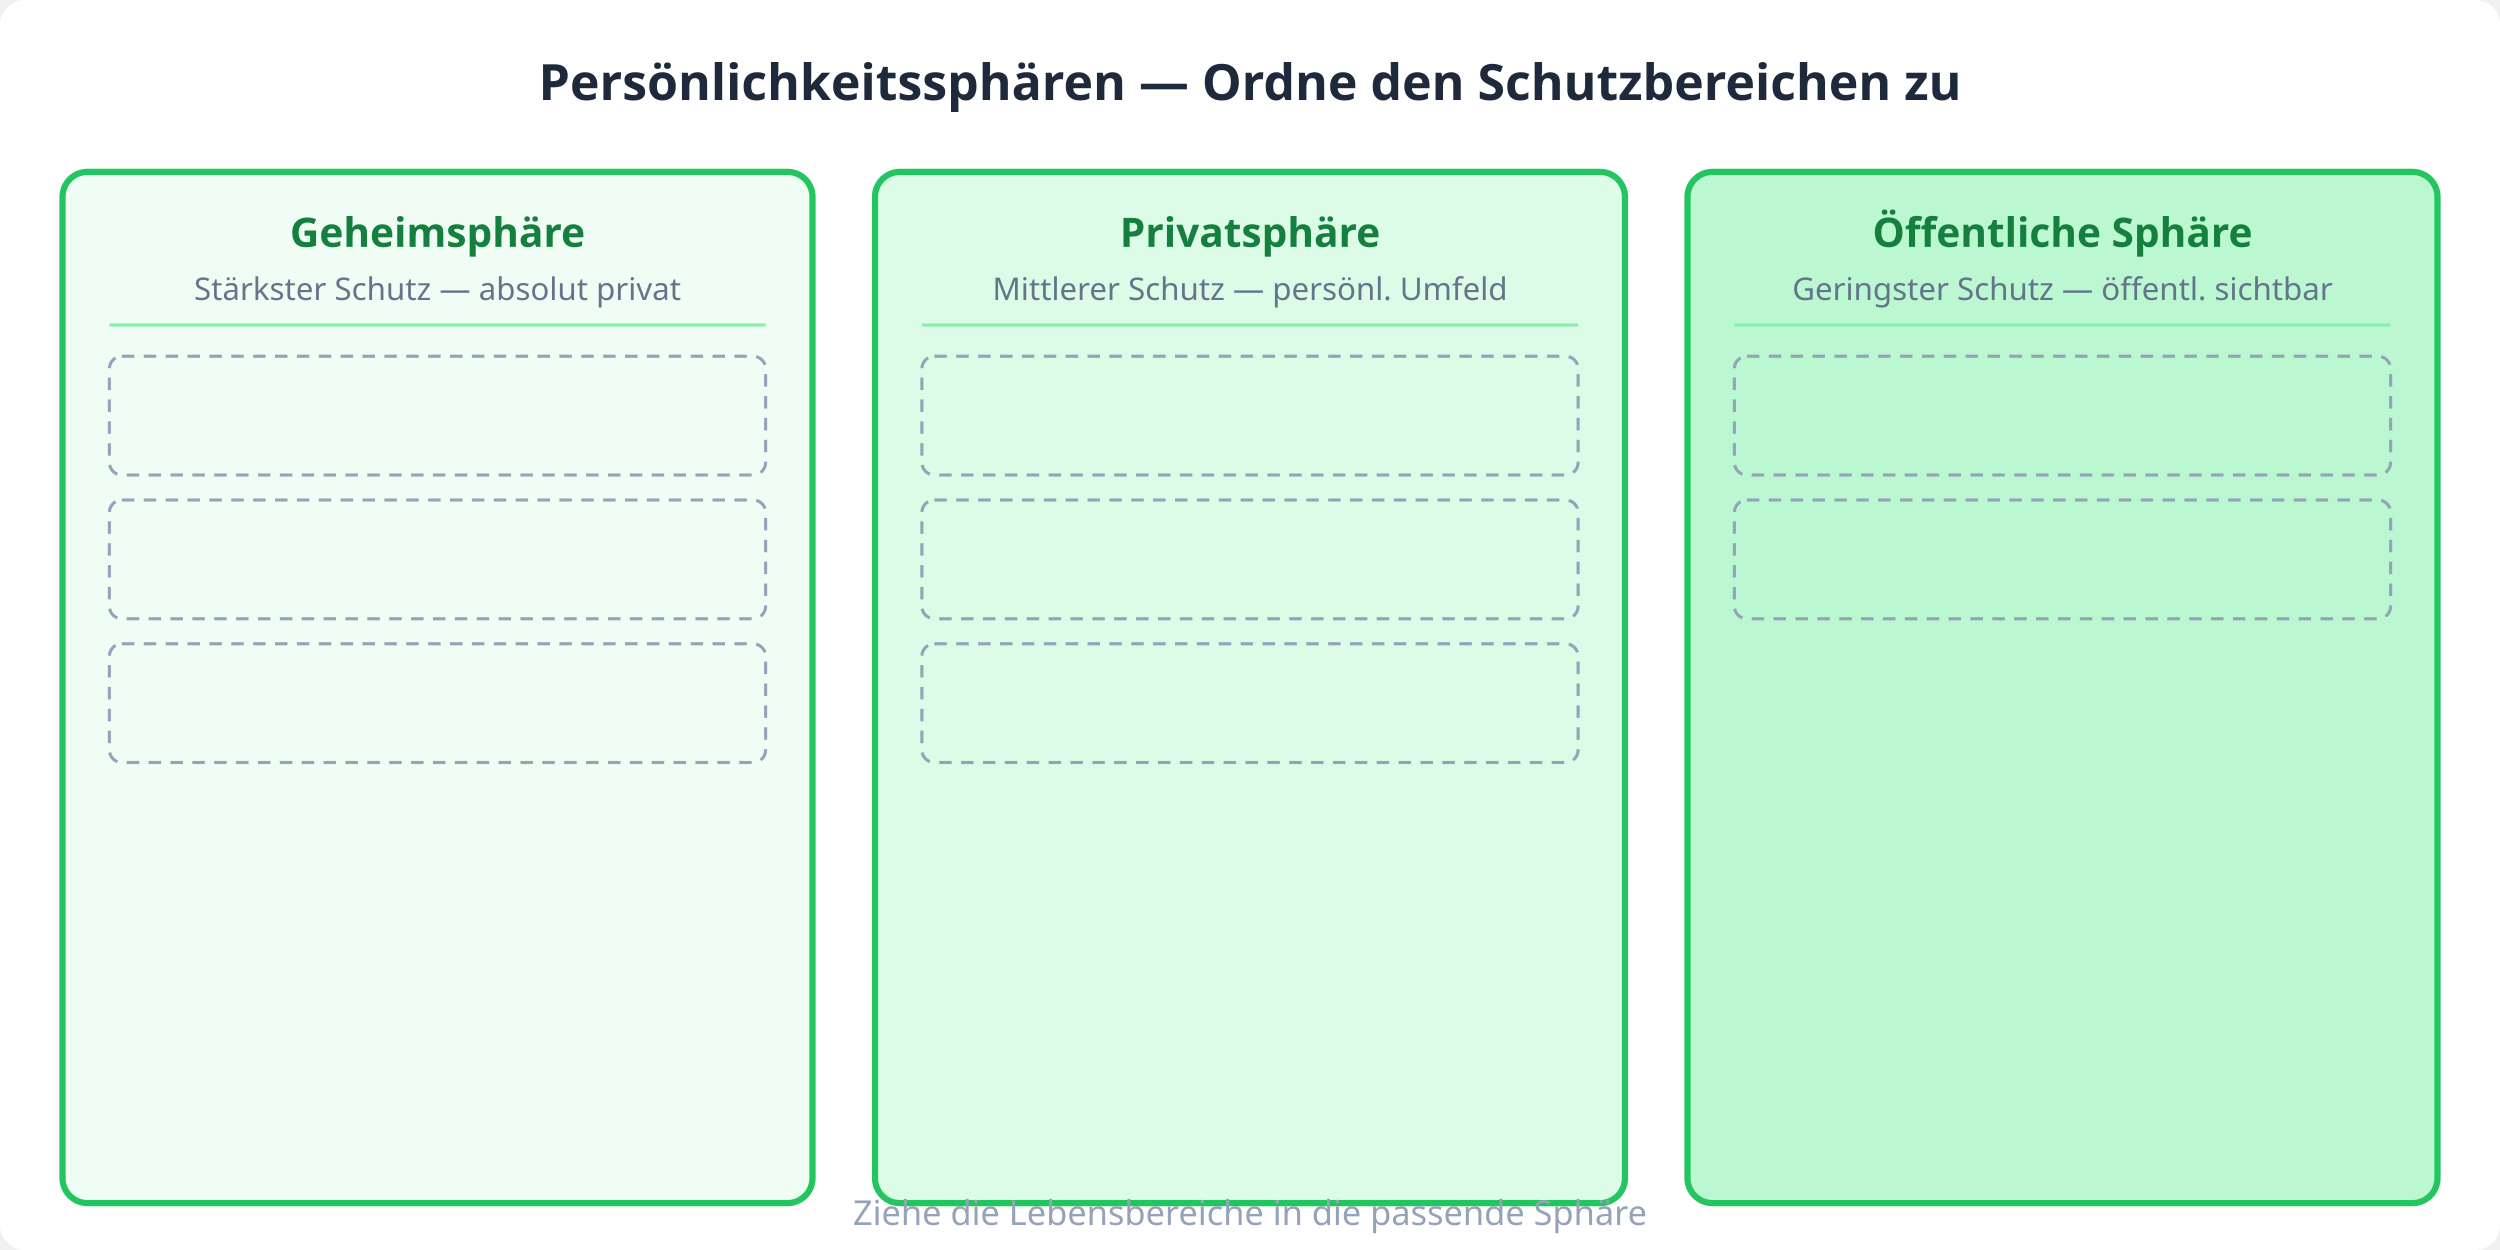
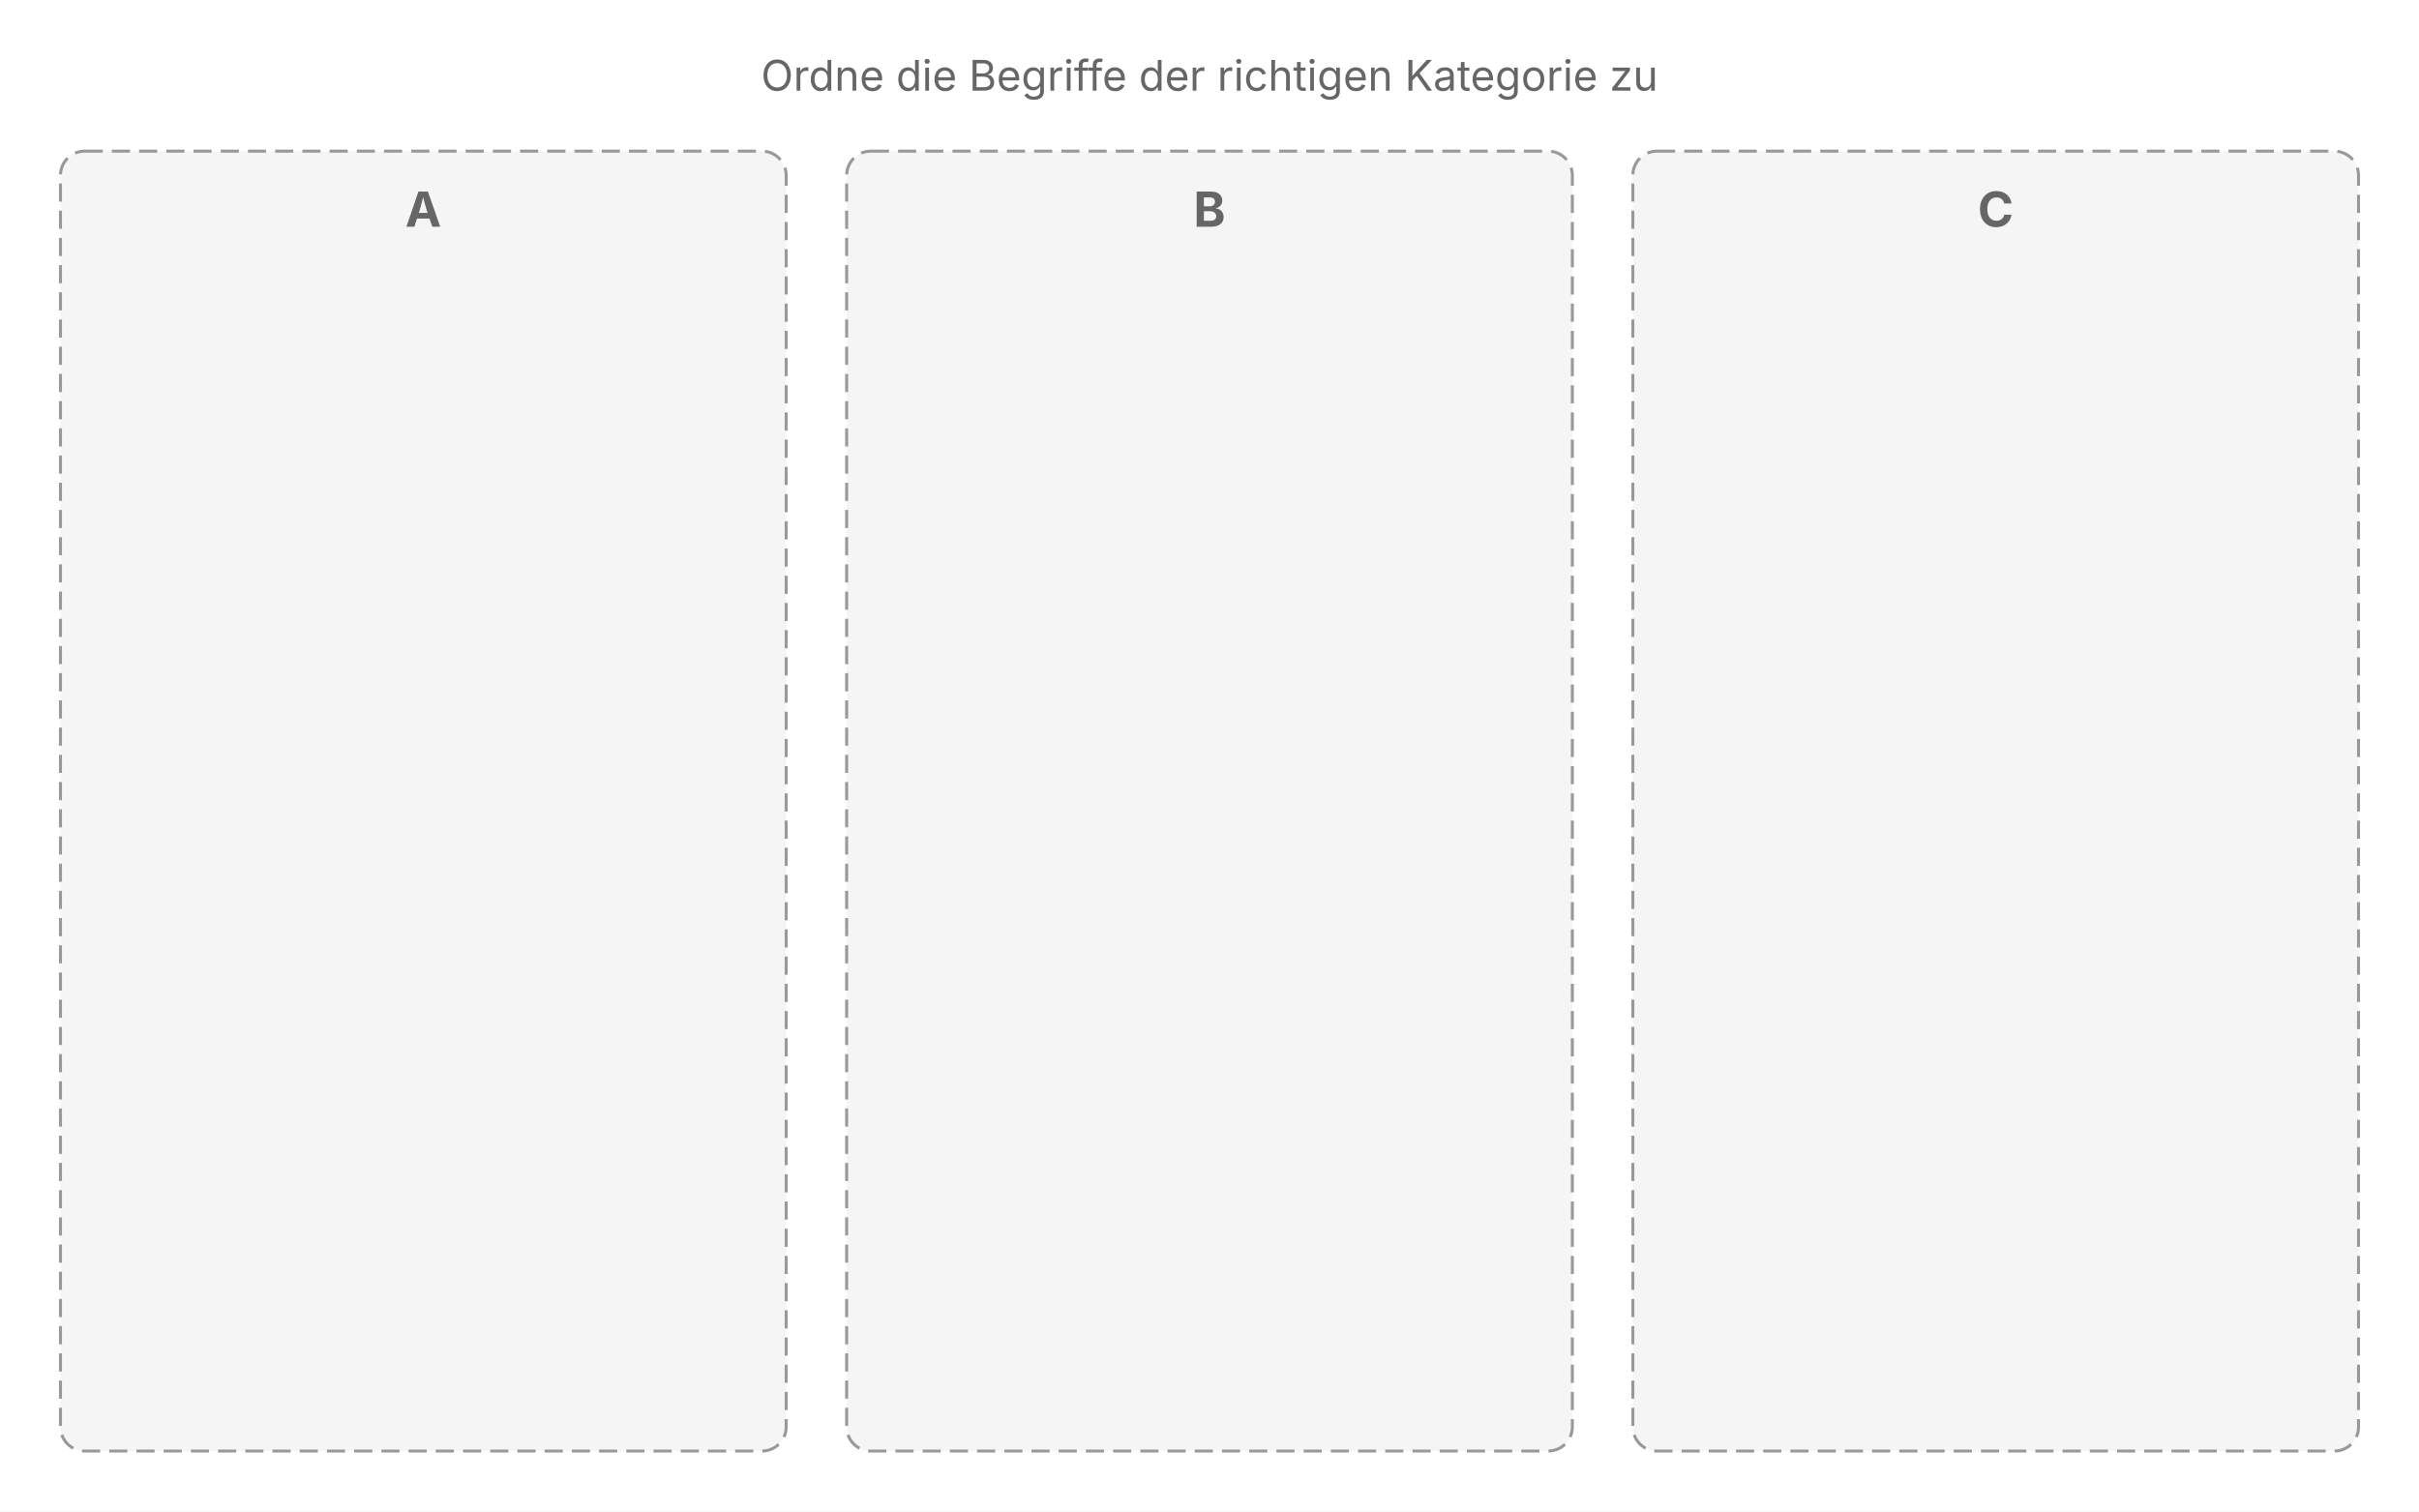
- <svg xmlns="http://www.w3.org/2000/svg" viewBox="0 0 800 400" width="800" height="400">
-   <rect width="800" height="400" fill="#ffffff" rx="8" />
-   <text x="400" y="32" text-anchor="middle" font-family="'DM Sans',system-ui,sans-serif" font-size="16" font-weight="700" fill="#1e293b">Persönlichkeitssphären — Ordne den Schutzbereichen zu</text>
-   <rect x="20" y="55" width="240" height="330" rx="8" fill="#f0fdf4" stroke="#22c55e" stroke-width="2" />
-   <text x="140" y="79" text-anchor="middle" font-family="'DM Sans',system-ui,sans-serif" font-size="13" font-weight="700" fill="#15803d">Geheimsphäre</text>
-   <text x="140" y="96" text-anchor="middle" font-family="'DM Sans',system-ui,sans-serif" font-size="10" fill="#64748b">Stärkster Schutz — absolut privat</text>
-   <line x1="35" y1="104" x2="245" y2="104" stroke="#86efac" stroke-width="1" />
-   <rect x="35" y="114" width="210" height="38" rx="4" fill="none" stroke="#94a3b8" stroke-width="1" stroke-dasharray="4,3" />
-   <rect x="35" y="160" width="210" height="38" rx="4" fill="none" stroke="#94a3b8" stroke-width="1" stroke-dasharray="4,3" />
-   <rect x="35" y="206" width="210" height="38" rx="4" fill="none" stroke="#94a3b8" stroke-width="1" stroke-dasharray="4,3" />
-   <rect x="280" y="55" width="240" height="330" rx="8" fill="#dcfce7" stroke="#22c55e" stroke-width="2" />
-   <text x="400" y="79" text-anchor="middle" font-family="'DM Sans',system-ui,sans-serif" font-size="13" font-weight="700" fill="#15803d">Privatsphäre</text>
-   <text x="400" y="96" text-anchor="middle" font-family="'DM Sans',system-ui,sans-serif" font-size="10" fill="#64748b">Mittlerer Schutz — persönl. Umfeld</text>
-   <line x1="295" y1="104" x2="505" y2="104" stroke="#86efac" stroke-width="1" />
-   <rect x="295" y="114" width="210" height="38" rx="4" fill="none" stroke="#94a3b8" stroke-width="1" stroke-dasharray="4,3" />
-   <rect x="295" y="160" width="210" height="38" rx="4" fill="none" stroke="#94a3b8" stroke-width="1" stroke-dasharray="4,3" />
-   <rect x="295" y="206" width="210" height="38" rx="4" fill="none" stroke="#94a3b8" stroke-width="1" stroke-dasharray="4,3" />
-   <rect x="540" y="55" width="240" height="330" rx="8" fill="#bbf7d0" stroke="#22c55e" stroke-width="2" />
-   <text x="660" y="79" text-anchor="middle" font-family="'DM Sans',system-ui,sans-serif" font-size="13" font-weight="700" fill="#15803d">Öffentliche Sphäre</text>
-   <text x="660" y="96" text-anchor="middle" font-family="'DM Sans',system-ui,sans-serif" font-size="10" fill="#64748b">Geringster Schutz — öffentl. sichtbar</text>
-   <line x1="555" y1="104" x2="765" y2="104" stroke="#86efac" stroke-width="1" />
-   <rect x="555" y="114" width="210" height="38" rx="4" fill="none" stroke="#94a3b8" stroke-width="1" stroke-dasharray="4,3" />
-   <rect x="555" y="160" width="210" height="38" rx="4" fill="none" stroke="#94a3b8" stroke-width="1" stroke-dasharray="4,3" />
-   <text x="400" y="392" text-anchor="middle" font-family="'DM Sans',system-ui,sans-serif" font-size="11" fill="#94a3b8">Ziehe die Lebensbereiche in die passende Sphäre</text>
+ <svg xmlns="http://www.w3.org/2000/svg" viewBox="0 0 800 500" font-family="system-ui,-apple-system,sans-serif">
+   <rect width="800" height="500" fill="#fff" />
+   <text x="400" y="30" text-anchor="middle" fill="#666" font-size="14">Ordne die Begriffe der richtigen Kategorie zu</text>
+   <rect x="20" y="50" width="240" height="430" rx="8" fill="#f5f5f5" stroke="#999" stroke-dasharray="6 3" />
+   <text x="140" y="75" text-anchor="middle" fill="#666" font-size="16" font-weight="bold">A</text>
+   <rect x="280" y="50" width="240" height="430" rx="8" fill="#f5f5f5" stroke="#999" stroke-dasharray="6 3" />
+   <text x="400" y="75" text-anchor="middle" fill="#666" font-size="16" font-weight="bold">B</text>
+   <rect x="540" y="50" width="240" height="430" rx="8" fill="#f5f5f5" stroke="#999" stroke-dasharray="6 3" />
+   <text x="660" y="75" text-anchor="middle" fill="#666" font-size="16" font-weight="bold">C</text>
</svg>
